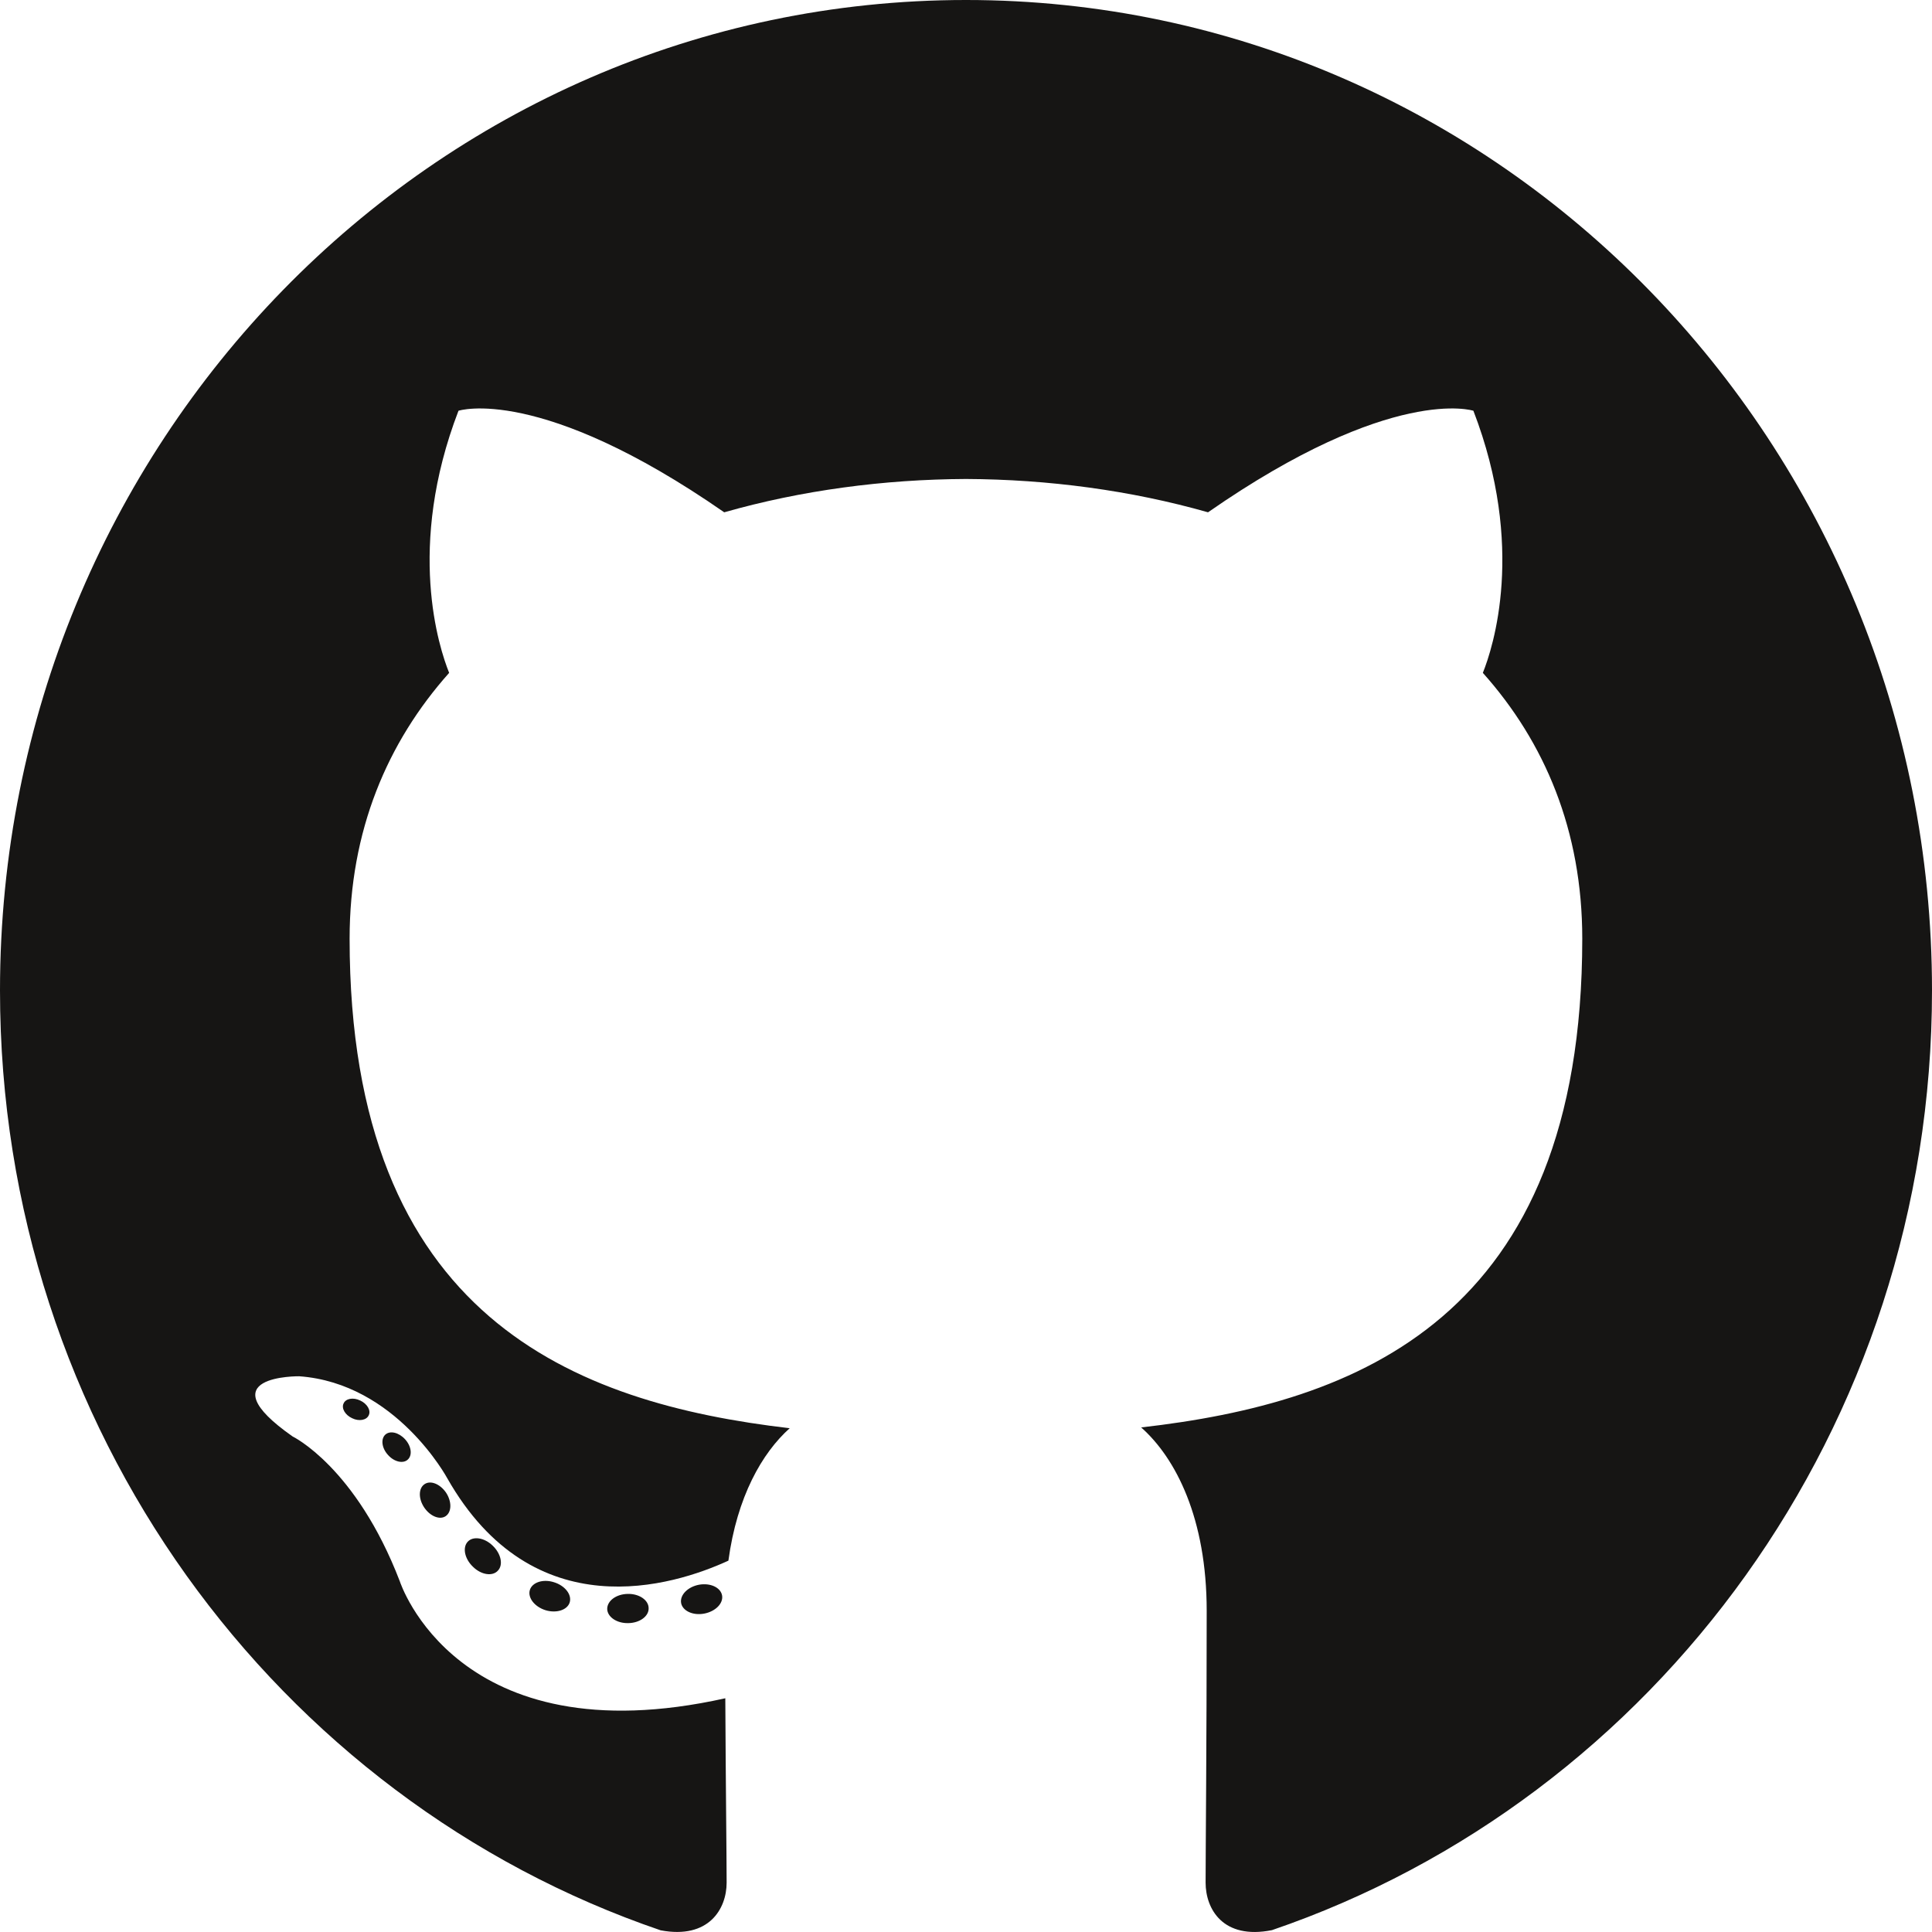
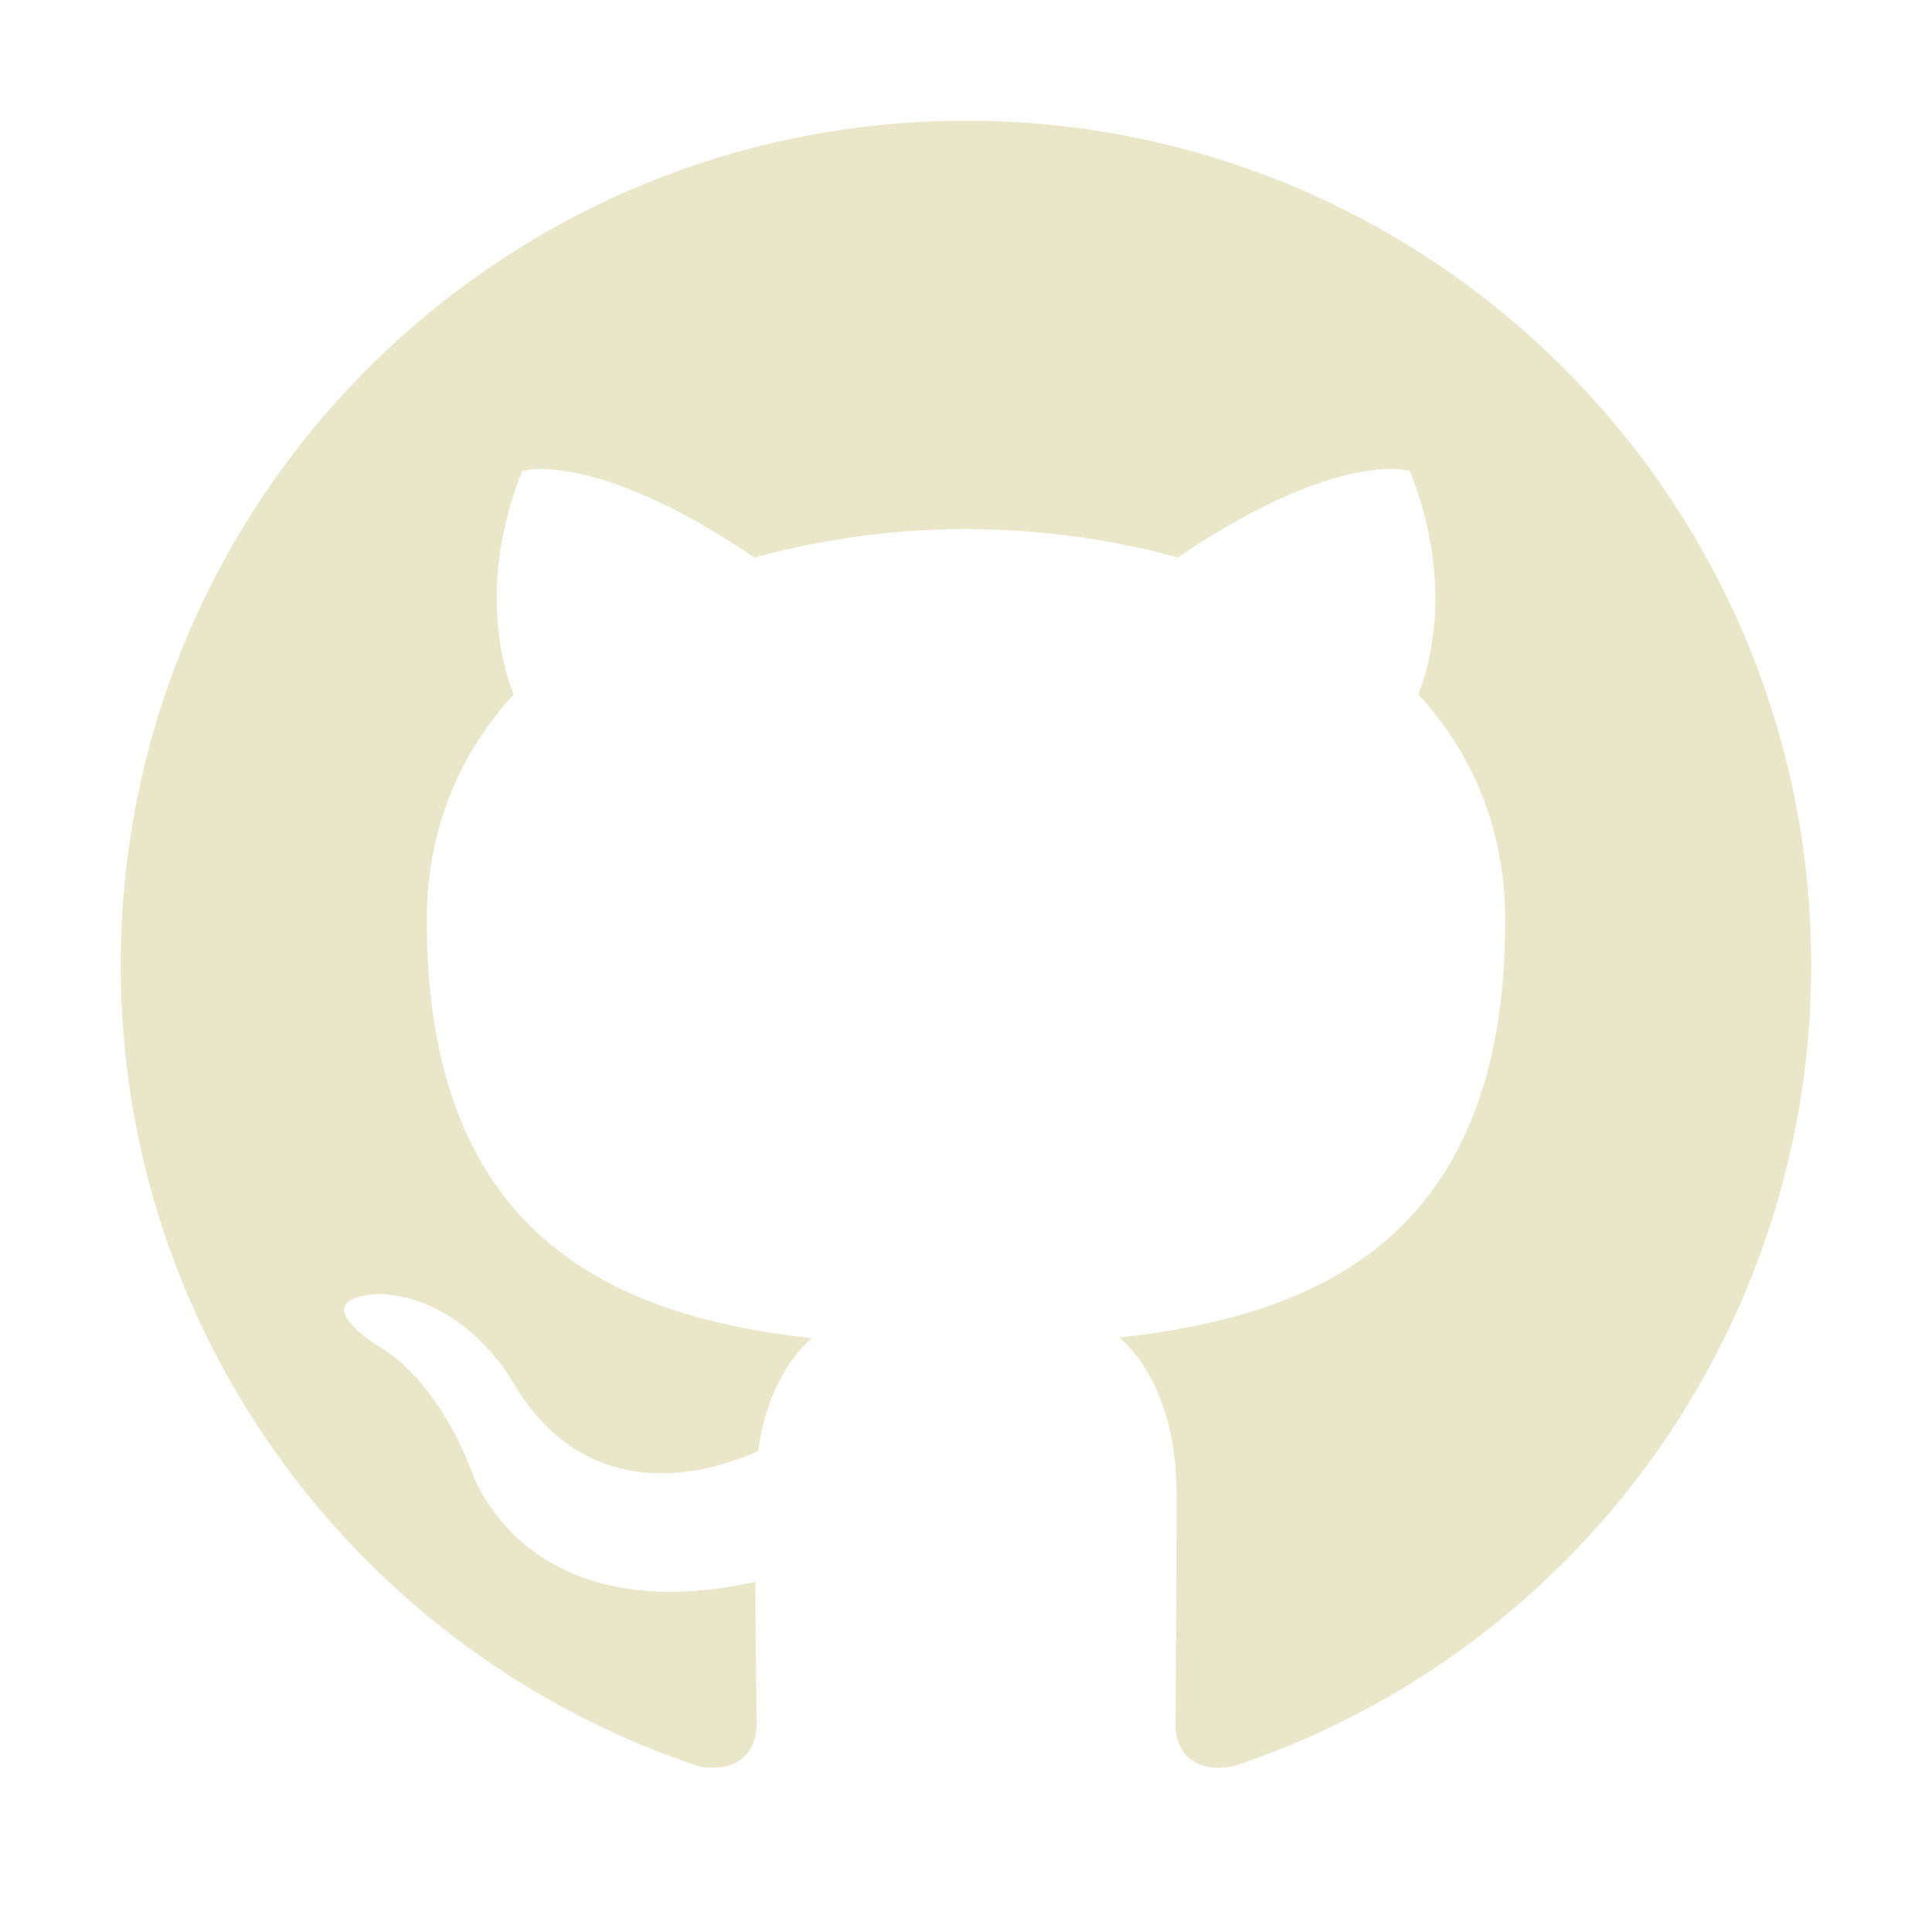
- <svg xmlns="http://www.w3.org/2000/svg" width="48" height="48" viewBox="0 0 48 48" fill="none">
-   <path d="M24 0C10.747 0 0 11.017 0 24.608C0 35.48 6.877 44.704 16.413 47.958C17.612 48.185 18.053 47.424 18.053 46.774C18.053 46.187 18.03 44.249 18.02 42.193C11.343 43.681 9.934 39.289 9.934 39.289C8.842 36.445 7.269 35.688 7.269 35.688C5.092 34.161 7.434 34.193 7.434 34.193C9.844 34.366 11.113 36.728 11.113 36.728C13.253 40.49 16.727 39.403 18.097 38.774C18.312 37.184 18.934 36.098 19.62 35.484C14.29 34.861 8.686 32.751 8.686 23.322C8.686 20.636 9.623 18.441 11.159 16.717C10.909 16.098 10.088 13.595 11.391 10.205C11.391 10.205 13.407 9.544 17.993 12.728C19.907 12.182 21.961 11.909 24 11.9C26.04 11.909 28.095 12.182 30.013 12.728C34.593 9.544 36.606 10.205 36.606 10.205C37.912 13.595 37.09 16.098 36.841 16.717C38.38 18.441 39.311 20.636 39.311 23.322C39.311 32.774 33.697 34.855 28.352 35.464C29.213 36.228 29.98 37.725 29.98 40.021C29.98 43.313 29.953 45.963 29.953 46.774C29.953 47.429 30.385 48.196 31.601 47.954C41.132 44.697 48 35.476 48 24.608C48 11.017 37.255 0 24 0Z" fill="#161514" />
-   <path d="M9.161 35.162C9.108 35.283 8.921 35.32 8.75 35.236C8.577 35.157 8.479 34.992 8.535 34.871C8.587 34.746 8.774 34.711 8.948 34.795C9.122 34.874 9.221 35.041 9.161 35.162Z" fill="#161514" />
-   <path d="M10.131 36.263C10.017 36.371 9.794 36.321 9.642 36.15C9.485 35.981 9.456 35.753 9.572 35.644C9.69 35.536 9.906 35.587 10.063 35.757C10.22 35.928 10.251 36.154 10.131 36.263Z" fill="#161514" />
-   <path d="M11.076 37.666C10.929 37.77 10.689 37.673 10.541 37.456C10.394 37.239 10.394 36.98 10.544 36.876C10.693 36.771 10.929 36.865 11.079 37.08C11.226 37.3 11.226 37.56 11.076 37.666Z" fill="#161514" />
-   <path d="M12.37 39.022C12.238 39.169 11.959 39.13 11.754 38.929C11.545 38.732 11.486 38.453 11.618 38.306C11.751 38.158 12.032 38.2 12.238 38.399C12.446 38.596 12.51 38.876 12.37 39.022Z" fill="#161514" />
-   <path d="M14.155 39.809C14.097 40 13.828 40.087 13.556 40.006C13.285 39.922 13.108 39.699 13.163 39.506C13.219 39.314 13.49 39.223 13.763 39.31C14.033 39.393 14.211 39.615 14.155 39.809Z" fill="#161514" />
-   <path d="M16.115 39.955C16.122 40.156 15.892 40.323 15.607 40.326C15.321 40.333 15.089 40.17 15.086 39.973C15.086 39.77 15.311 39.605 15.597 39.6C15.882 39.594 16.115 39.755 16.115 39.955Z" fill="#161514" />
-   <path d="M17.94 39.639C17.974 39.835 17.776 40.037 17.493 40.09C17.215 40.142 16.957 40.021 16.922 39.826C16.888 39.626 17.089 39.424 17.367 39.372C17.65 39.322 17.904 39.44 17.94 39.639Z" fill="#161514" />
+ <svg xmlns="http://www.w3.org/2000/svg" width="800px" height="800px" viewBox="0 0 16 16" fill="none">
+   <g id="SVGRepo_bgCarrier" stroke-width="0" />
+   <g id="SVGRepo_tracerCarrier" stroke-linecap="round" stroke-linejoin="round" />
+   <g id="SVGRepo_iconCarrier">
+     <path fill="#eae6ca" fill-rule="evenodd" d="M8 1C4.133 1 1 4.13 1 7.993c0 3.09 2.006 5.71 4.787 6.635.35.064.478-.152.478-.337 0-.166-.006-.606-.01-1.19-1.947.423-2.357-.937-2.357-.937-.319-.808-.778-1.023-.778-1.023-.635-.434.048-.425.048-.425.703.05 1.073.72 1.073.72.624 1.07 1.638.76 2.037.582.063-.452.244-.76.444-.935-1.554-.176-3.188-.776-3.188-3.456 0-.763.273-1.388.72-1.876-.072-.177-.312-.888.07-1.85 0 0 .586-.189 1.924.716A6.711 6.711 0 018 4.381c.595.003 1.194.08 1.753.236 1.336-.905 1.923-.717 1.923-.717.382.963.142 1.674.07 1.85.448.49.72 1.114.72 1.877 0 2.686-1.638 3.278-3.197 3.45.251.216.475.643.475 1.296 0 .934-.009 1.688-.009 1.918 0 .187.127.404.482.336A6.996 6.996 0 0015 7.993 6.997 6.997 0 008 1z" clip-rule="evenodd" />
+   </g>
</svg>
